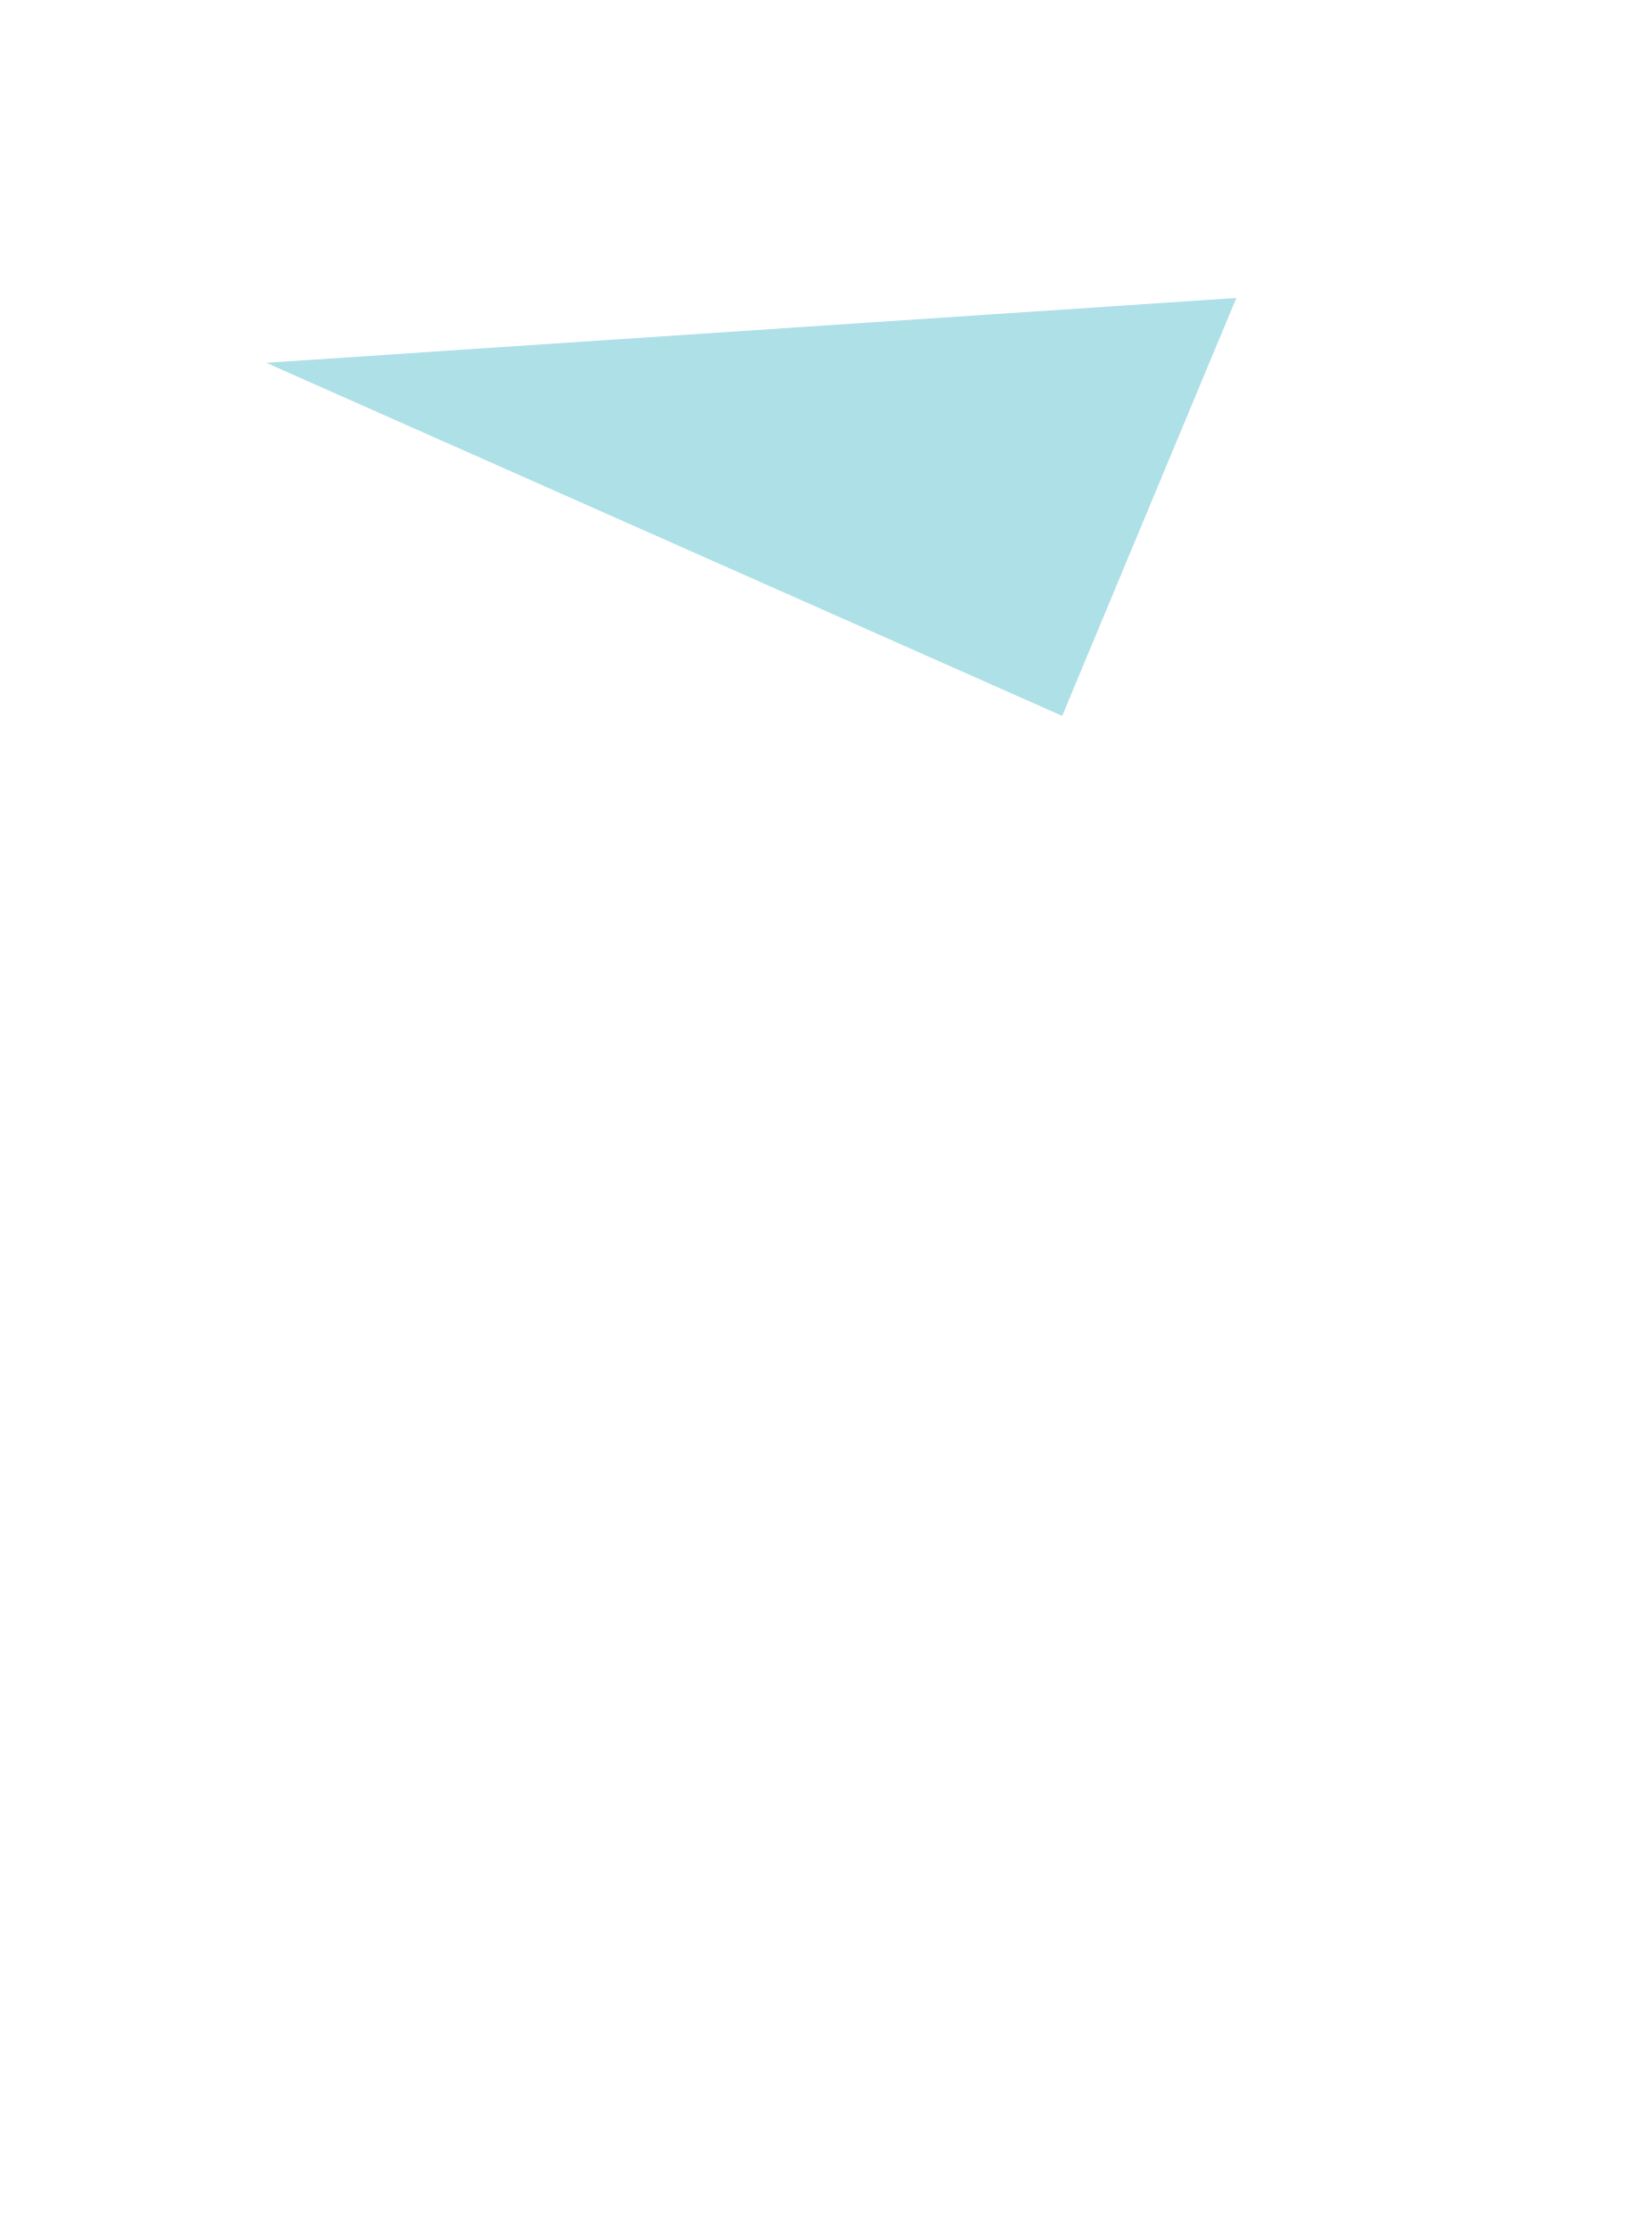
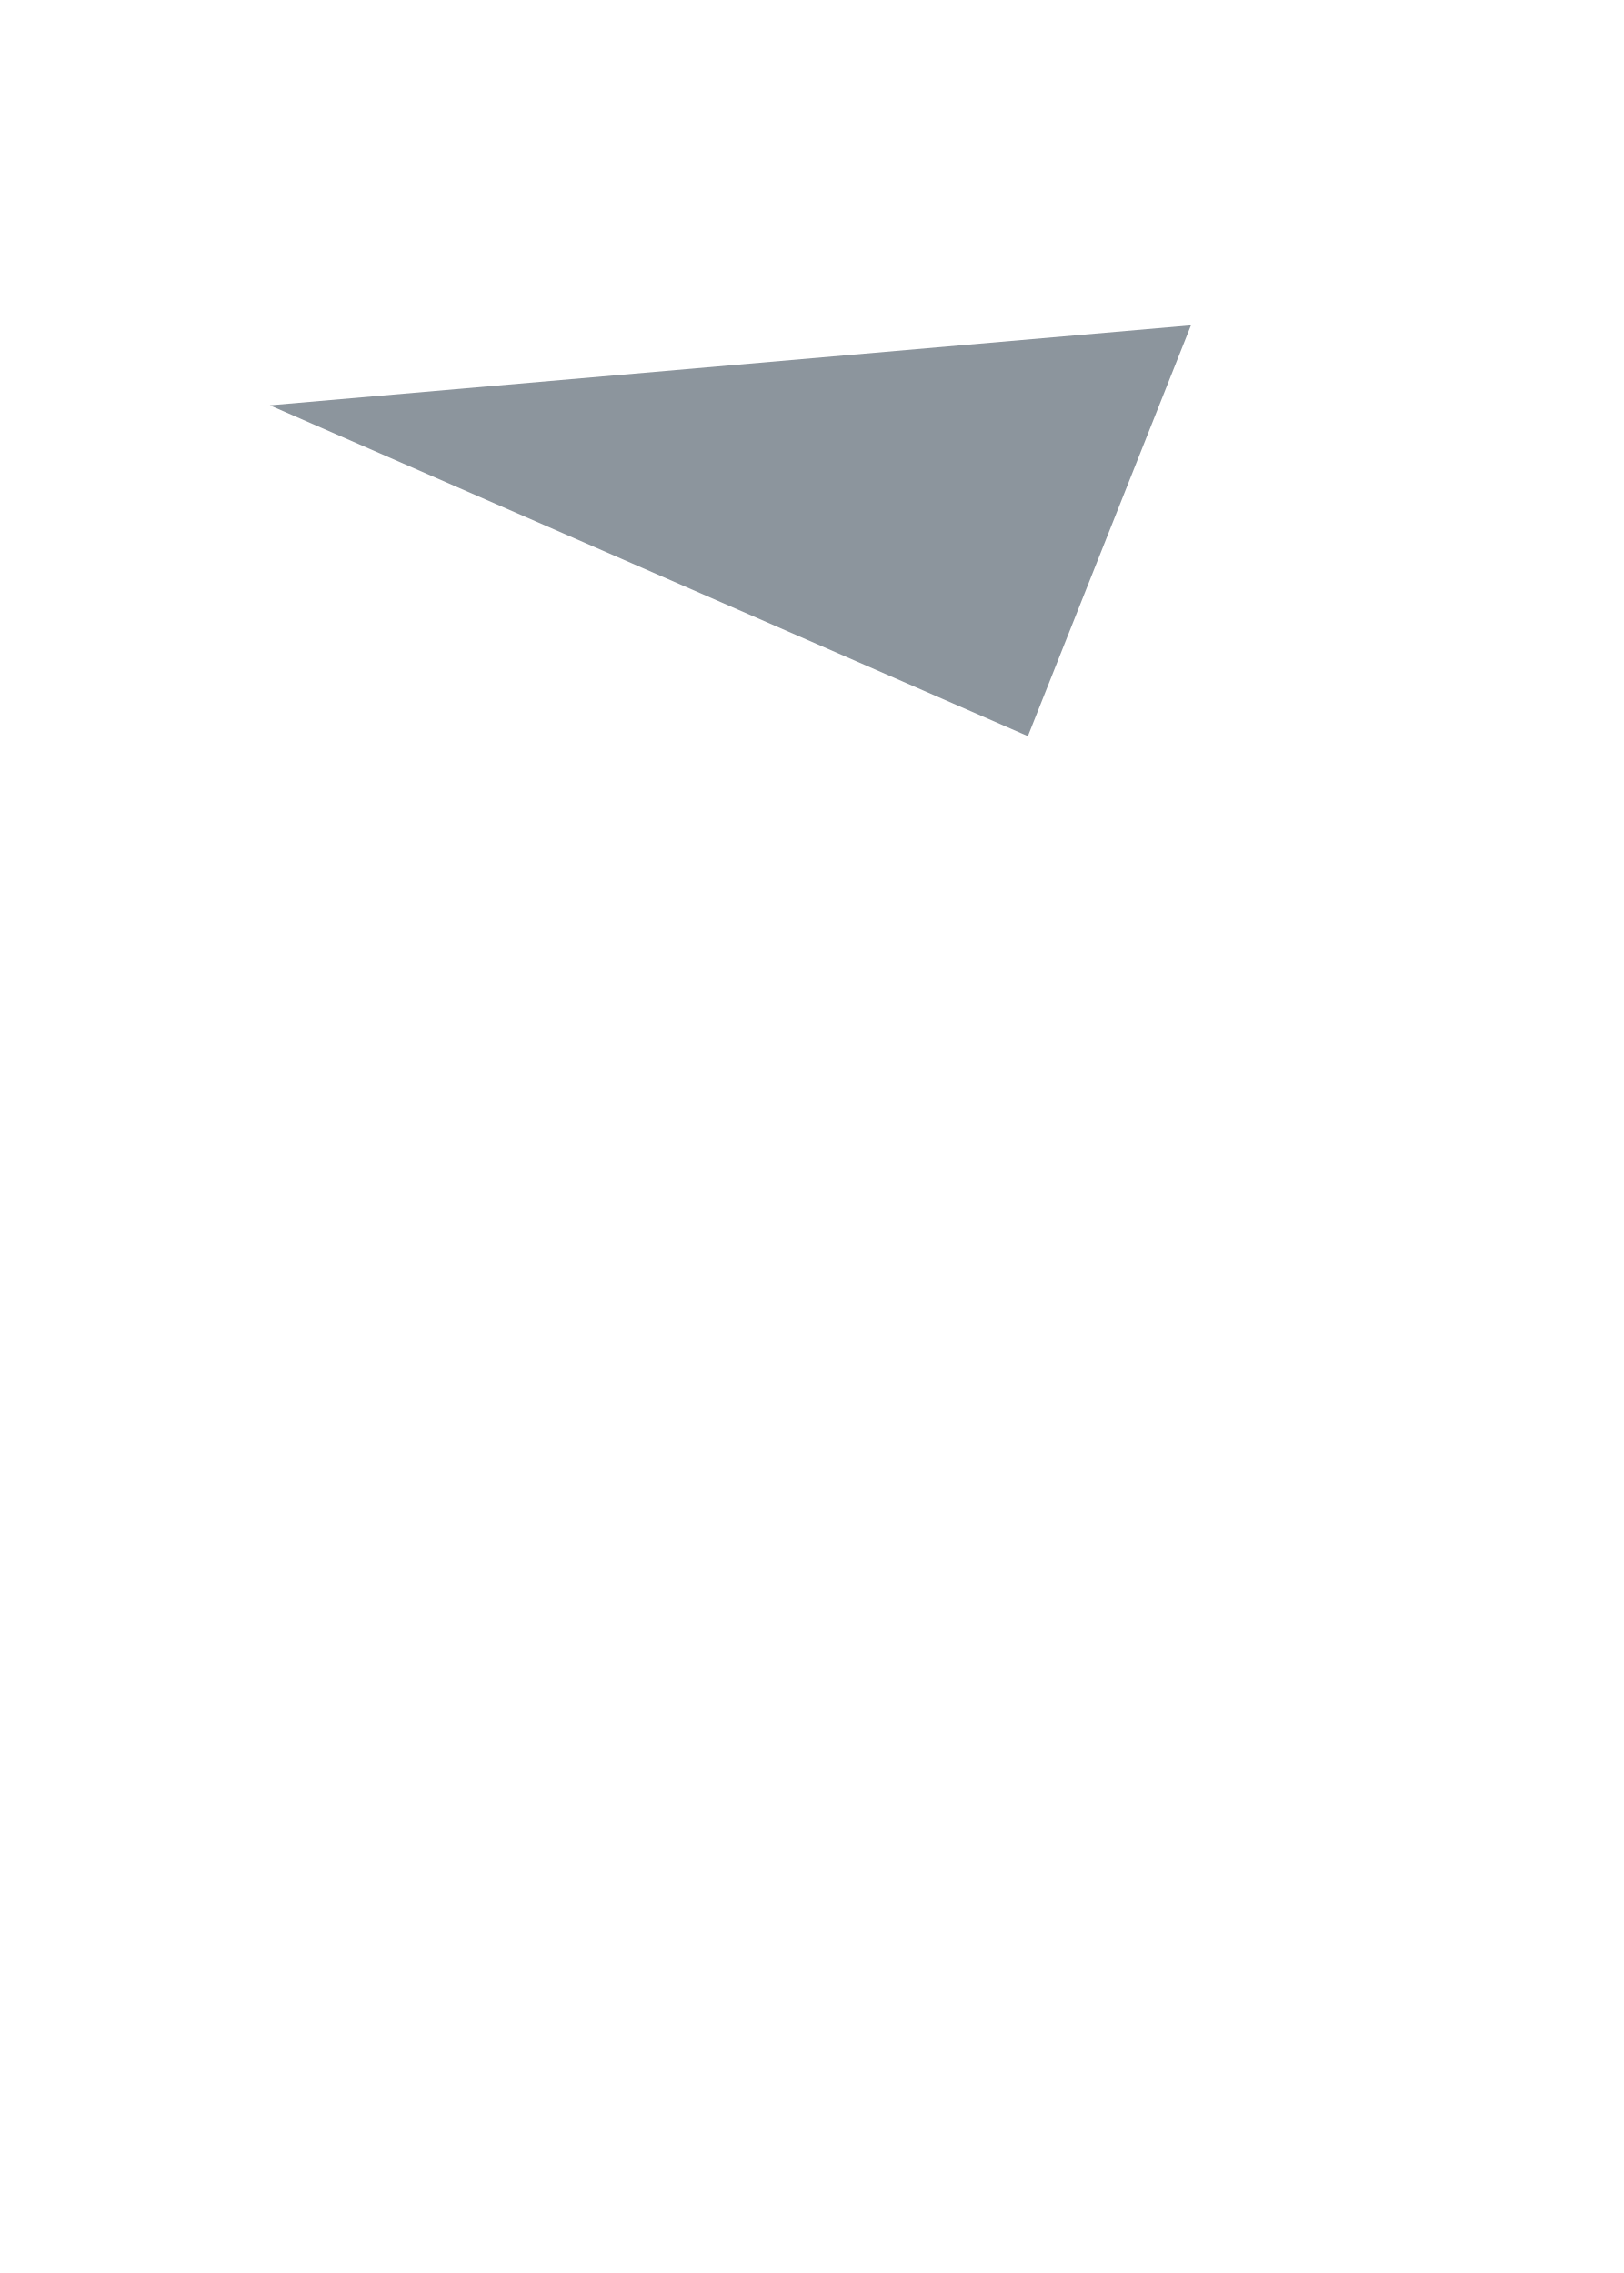
- <svg xmlns="http://www.w3.org/2000/svg" version="1.1" x="0px" y="0px" width="200px" height="270px" viewBox="0 0 200 270" style="enable-background:new 0 0 200 270;" xml:space="preserve">
+ <svg xmlns="http://www.w3.org/2000/svg" version="1.1" x="0px" y="0px" width="200px" height="280px" viewBox="0 0 200 280" style="enable-background:new 0 0 200 280;" xml:space="preserve">
  <g id="_x31_6-0">
-     <polygon style="fill:#AEE0E8;" points="32.234,43.927 128.607,86.68 149.691,36.077  " />
+     <polygon style="fill:#8C959D;" points="33.234,49.927 126.607,90.68 146.691,40.077  " />
  </g>
  <g id="Layer_1">
</g>
</svg>
